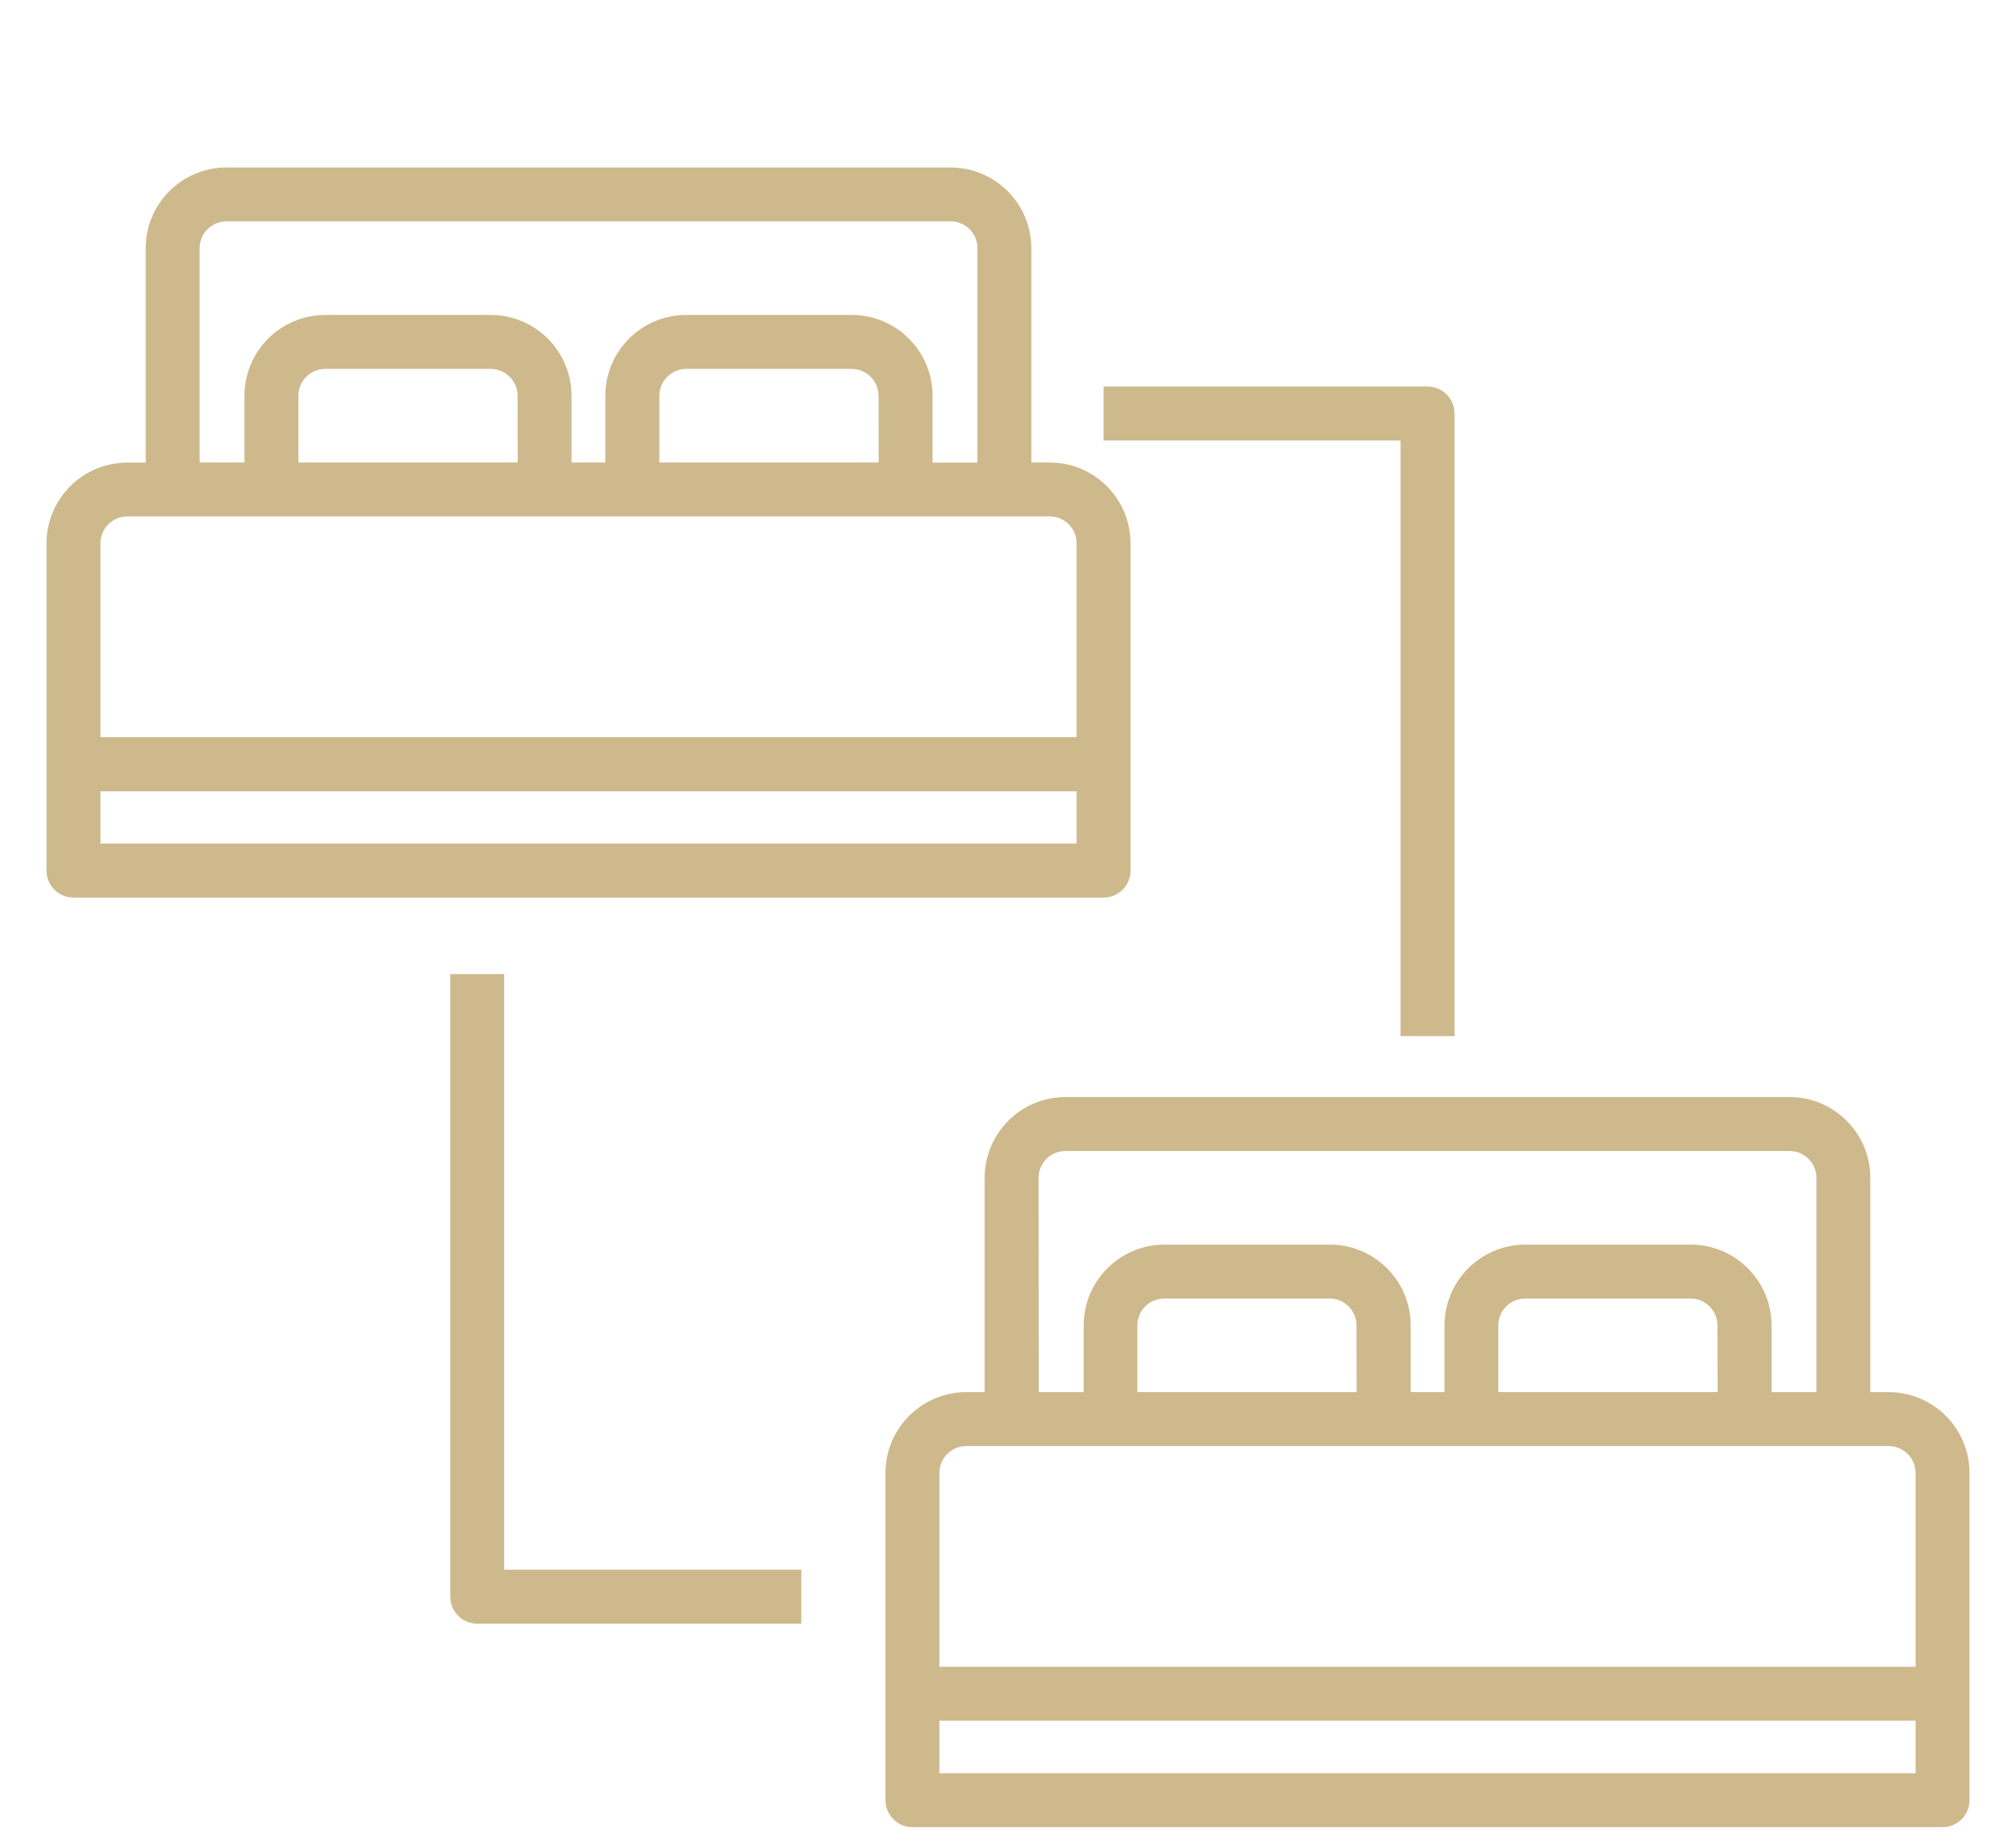
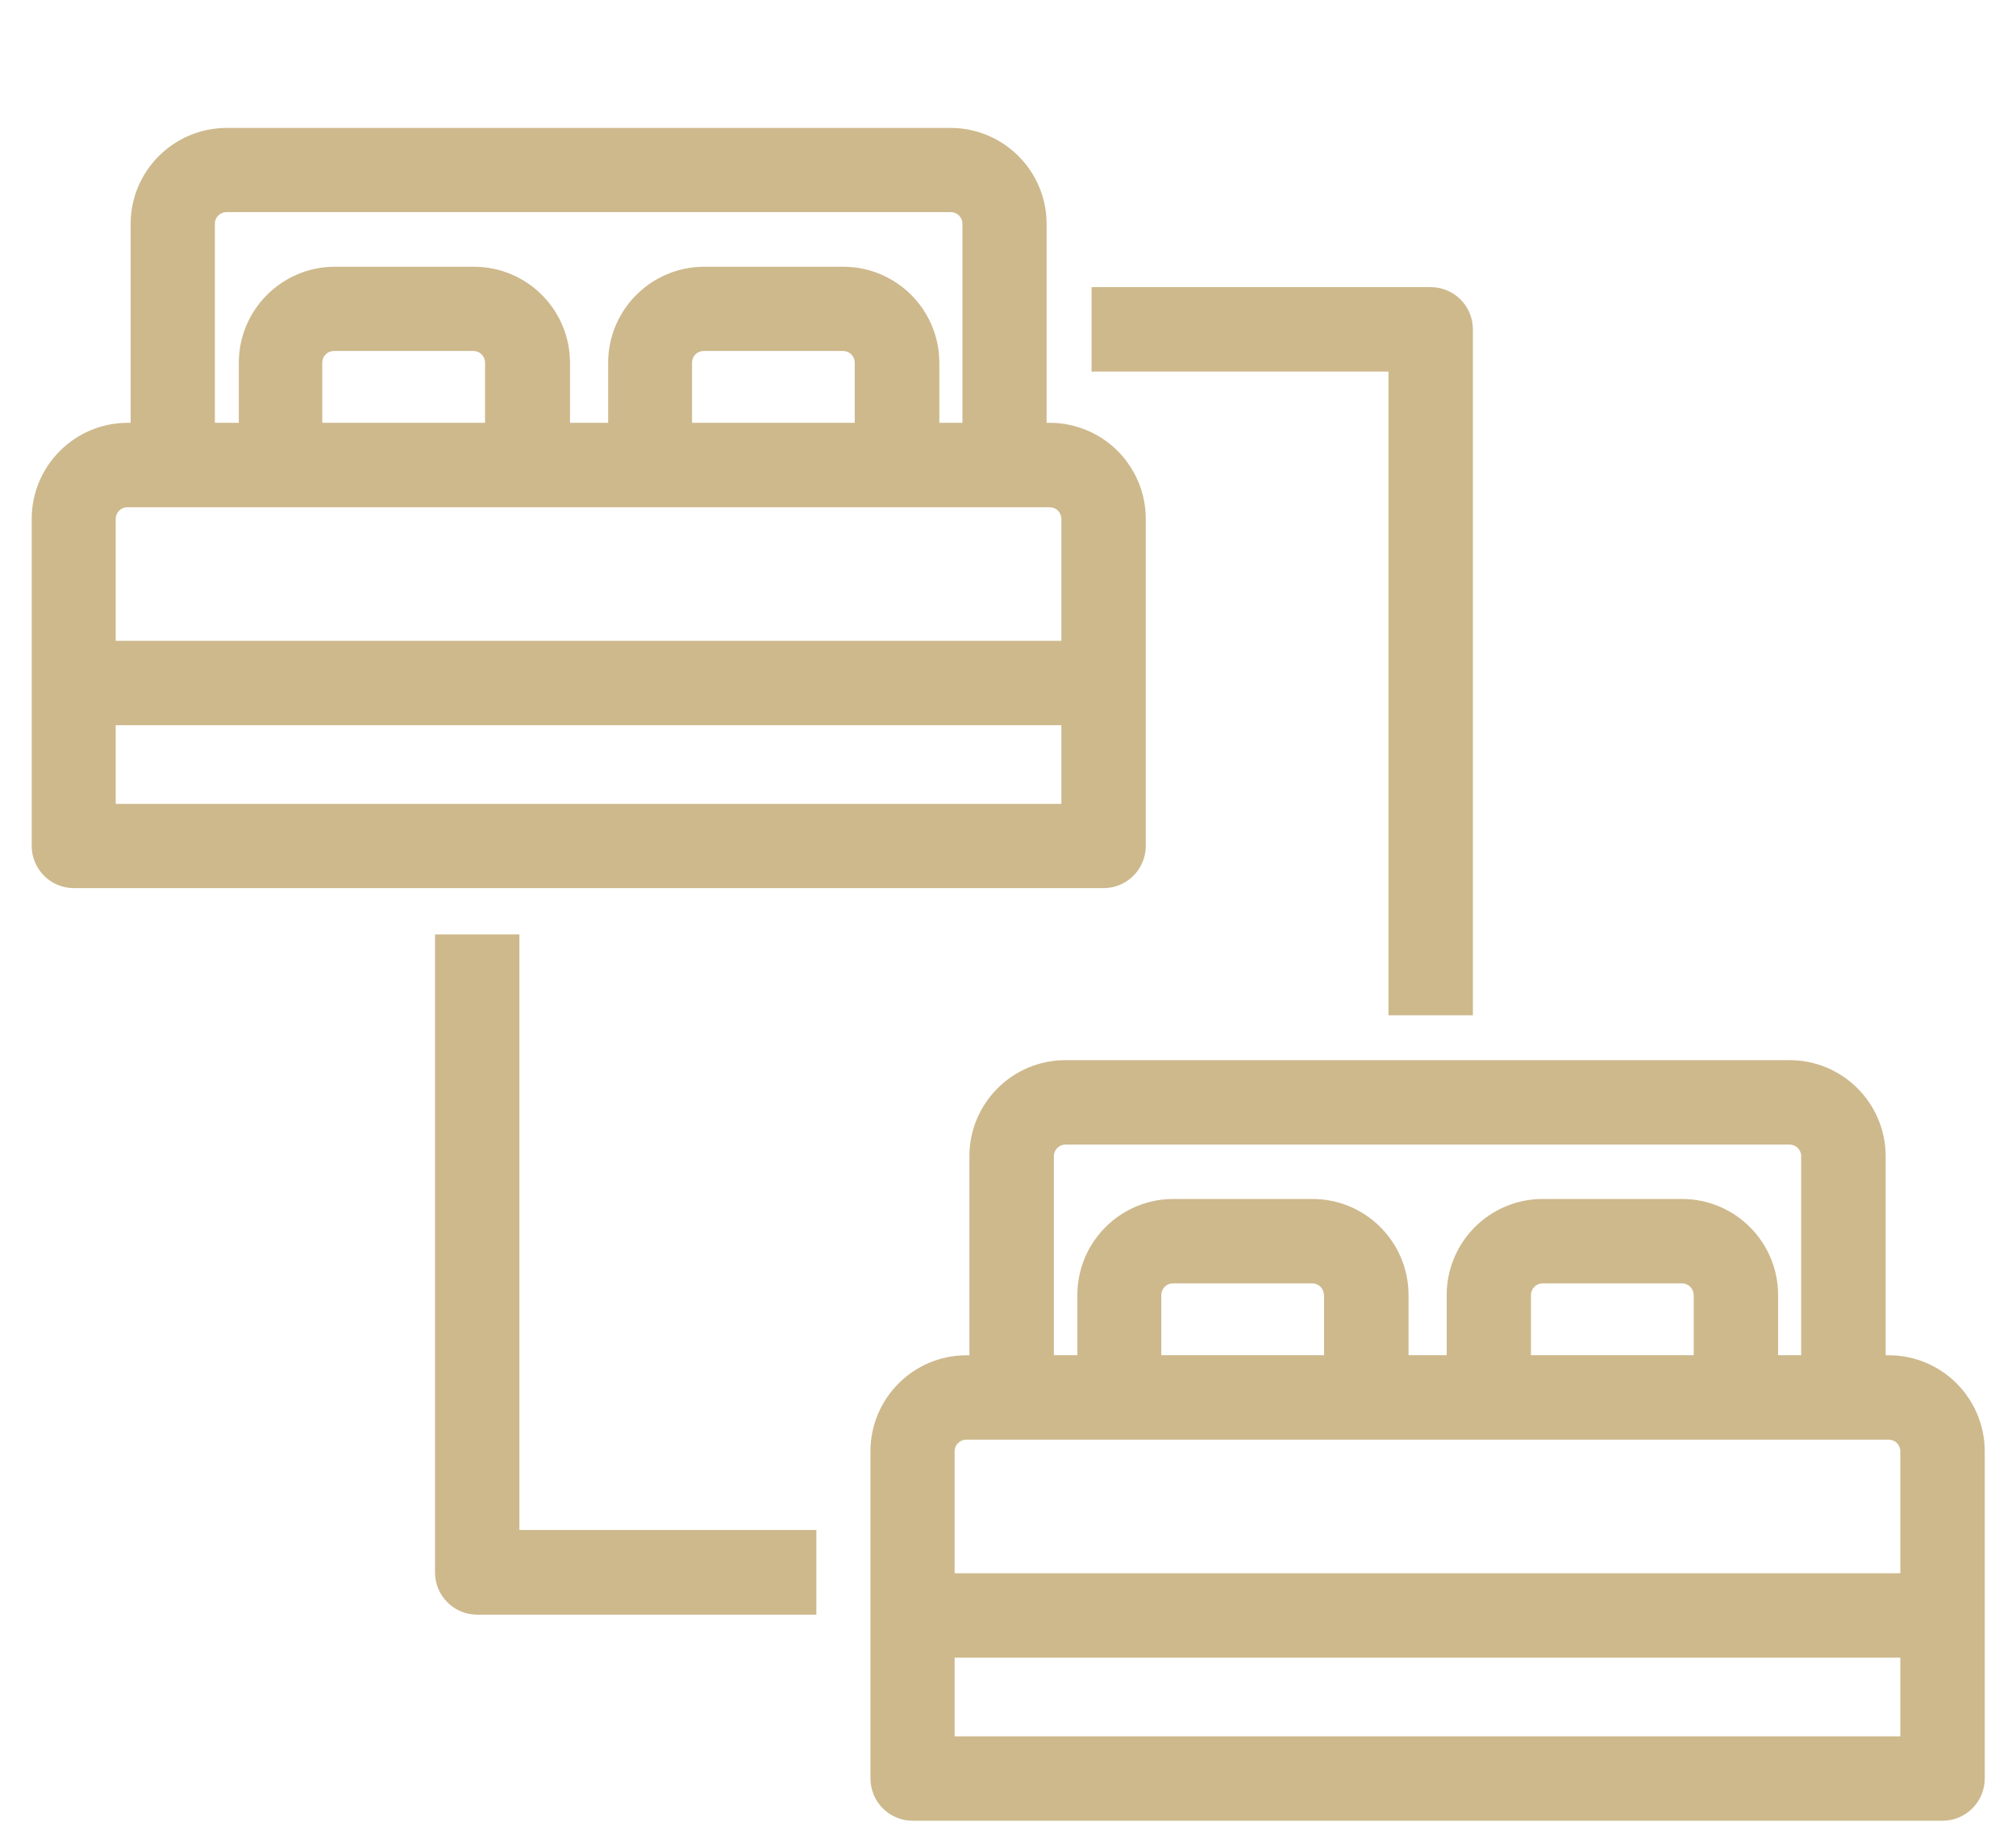
<svg xmlns="http://www.w3.org/2000/svg" id="Capa_1" data-name="Capa 1" viewBox="0 0 462.93 422.97">
  <defs>
-     <style>.cls-1{fill:#ceb98d;}</style>
+     <style>.cls-1{fill:#ceb98d;}.cls-2{fill:none;}</style>
  </defs>
-   <path class="cls-1" d="M433.7,319.61h-4.22v-49.2a18.57,18.57,0,0,0-18.55-18.55H244.65a18.57,18.57,0,0,0-18.55,18.55v49.2h-4.22a18.57,18.57,0,0,0-18.55,18.55v75.13a6.19,6.19,0,0,0,6.19,6.19H446.06a6.19,6.19,0,0,0,6.19-6.19V338.16A18.57,18.57,0,0,0,433.7,319.61Zm-195.22-49.2a6.17,6.17,0,0,1,6.17-6.16H410.93a6.17,6.17,0,0,1,6.17,6.16v49.2H406.8V304.28a18.57,18.57,0,0,0-18.55-18.54h-38a18.57,18.57,0,0,0-18.55,18.54v15.33h-7.76V304.28a18.57,18.57,0,0,0-18.55-18.54h-38a18.57,18.57,0,0,0-18.55,18.54v15.33h-10.3Zm155.93,49.2H344.06V304.28a6.17,6.17,0,0,1,6.16-6.16h38a6.17,6.17,0,0,1,6.16,6.16Zm-82.89,0H261.17V304.28a6.17,6.17,0,0,1,6.16-6.16h38a6.17,6.17,0,0,1,6.16,6.16Zm-95.81,18.55a6.18,6.18,0,0,1,6.17-6.17H433.7a6.18,6.18,0,0,1,6.17,6.17v44.5H215.71ZM439.87,407.1H215.71V395.05H439.87Z" />
-   <path class="cls-1" d="M259.6,199.86V124.73a18.57,18.57,0,0,0-18.54-18.55h-4.23V57a18.57,18.57,0,0,0-18.54-18.55H52A18.57,18.57,0,0,0,33.45,57v49.2H29.23a18.57,18.57,0,0,0-18.55,18.55v75.13a6.19,6.19,0,0,0,6.19,6.19H253.41A6.19,6.19,0,0,0,259.6,199.86ZM118.88,106.18H68.52V90.85a6.17,6.17,0,0,1,6.16-6.16h38a6.18,6.18,0,0,1,6.17,6.16Zm82.89,0H151.41V90.85a6.17,6.17,0,0,1,6.16-6.16h38a6.18,6.18,0,0,1,6.17,6.16ZM45.84,57A6.16,6.16,0,0,1,52,50.82H218.29A6.17,6.17,0,0,1,224.45,57v49.2h-10.3V90.85A18.57,18.57,0,0,0,195.6,72.31h-38A18.57,18.57,0,0,0,139,90.85v15.33h-7.76V90.85a18.57,18.57,0,0,0-18.55-18.54h-38A18.57,18.57,0,0,0,56.13,90.85v15.33H45.84ZM23.07,124.73a6.17,6.17,0,0,1,6.16-6.17H241.06a6.18,6.18,0,0,1,6.16,6.17v44.5H23.07Zm224.15,68.94H23.07v-12H247.22Z" />
-   <path class="cls-1" d="M321.6,237.87H334V94.93a6.19,6.19,0,0,0-6.19-6.19H253.41v12.39H321.6Z" />
-   <path class="cls-1" d="M115.77,223.63H103.39V366.57a6.19,6.19,0,0,0,6.19,6.19H184V360.37H115.77Z" />
+   <path class="cls-1" d="M119.27,214.52H99.89V361a9.7,9.7,0,0,0,9.69,9.7h77.88V351.26H119.27Z" />
+   <path class="cls-1" d="M318.84,233.1h19.38V75.61a9.7,9.7,0,0,0-9.69-9.69H250.65V85.3h68.19Z" />
+   <rect class="cls-2" x="26.57" y="166.5" width="217.15" height="18.05" />
+   <path class="cls-2" d="M161.57,80.58a2.66,2.66,0,0,0-2.66,2.66V97.07h37.36V83.24a2.67,2.67,0,0,0-2.67-2.66Z" />
+   <path class="cls-2" d="M241.06,116.45H29.23a2.67,2.67,0,0,0-2.66,2.66v28H243.72v-28A2.67,2.67,0,0,0,241.06,116.45Z" />
+   <path class="cls-2" d="M54.63,83.24a22.07,22.07,0,0,1,22.05-22h32a22.07,22.07,0,0,1,22,22V97.07h8.76V83.24a22.07,22.07,0,0,1,22-22h32a22.07,22.07,0,0,1,22.05,22V97.07H221V51.37a2.67,2.67,0,0,0-2.66-2.67H52a2.67,2.67,0,0,0-2.66,2.67v45.7h5.29Z" />
+   <path class="cls-2" d="M76.68,80.58A2.66,2.66,0,0,0,74,83.24V97.07h37.36V83.24a2.67,2.67,0,0,0-2.67-2.66Z" />
+   <path class="cls-1" d="M249.91,98.93a22,22,0,0,0-8.85-1.86h-.73V51.37a22.07,22.07,0,0,0-22-22H52a22.07,22.07,0,0,0-22,22v45.7h-.72a22.07,22.07,0,0,0-22,22v75.14a9.7,9.7,0,0,0,9.69,9.69H253.41a9.7,9.7,0,0,0,9.69-9.69V119.11a22.07,22.07,0,0,0-13-20.1h0l-.2-.08ZM49.34,51.37A2.67,2.67,0,0,1,52,48.7H218.29A2.67,2.67,0,0,1,221,51.37v45.7h-5.3V83.24a22.07,22.07,0,0,0-22.05-22h-32a22.07,22.07,0,0,0-22,22V97.07h-8.76V83.24a22.07,22.07,0,0,0-22-22h-32a22.07,22.07,0,0,0-22.05,22V97.07H49.34ZM196.27,83.24V97.07H158.91V83.24a2.66,2.66,0,0,1,2.66-2.66h32A2.67,2.67,0,0,1,196.27,83.24Zm-84.89,0V97.07H74V83.24a2.66,2.66,0,0,1,2.66-2.66h32A2.67,2.67,0,0,1,111.38,83.24ZM243.72,184.55H26.57V166.5H243.72Zm0-37.43H26.57v-28a2.67,2.67,0,0,1,2.66-2.66H241.06a2.67,2.67,0,0,1,2.66,2.66Z" />
+   <path class="cls-1" d="M442.56,313a22,22,0,0,0-8.86-1.86H433v-45.7a22.07,22.07,0,0,0-22.05-22.05H244.65a22.07,22.07,0,0,0-22.05,22.05v45.7h-.72a22.07,22.07,0,0,0-22,22.05v75.13a9.7,9.7,0,0,0,9.69,9.69H446.06a9.7,9.7,0,0,0,9.69-9.69V333.18a22.07,22.07,0,0,0-13-20.1h0l-.19-.09ZM242,265.43a2.67,2.67,0,0,1,2.67-2.66H410.93a2.67,2.67,0,0,1,2.67,2.66v45.7h-5.3V297.31a22.07,22.07,0,0,0-22.05-22.05h-32a22.07,22.07,0,0,0-22.05,22.05v13.82h-8.76V297.31a22.07,22.07,0,0,0-22.05-22.05h-32a22.07,22.07,0,0,0-22,22.05v13.82H242Zm146.93,31.88v13.82H351.55V297.31a2.68,2.68,0,0,1,2.67-2.67h32A2.67,2.67,0,0,1,388.91,297.31Zm-84.89,0v13.82H266.67V297.31a2.67,2.67,0,0,1,2.66-2.67h32A2.67,2.67,0,0,1,304,297.31ZM436.37,398.62H219.21V380.57H436.37Zm0-37.44H219.21v-28a2.67,2.67,0,0,1,2.67-2.66H433.7a2.67,2.67,0,0,1,2.67,2.66Z" />
</svg>
